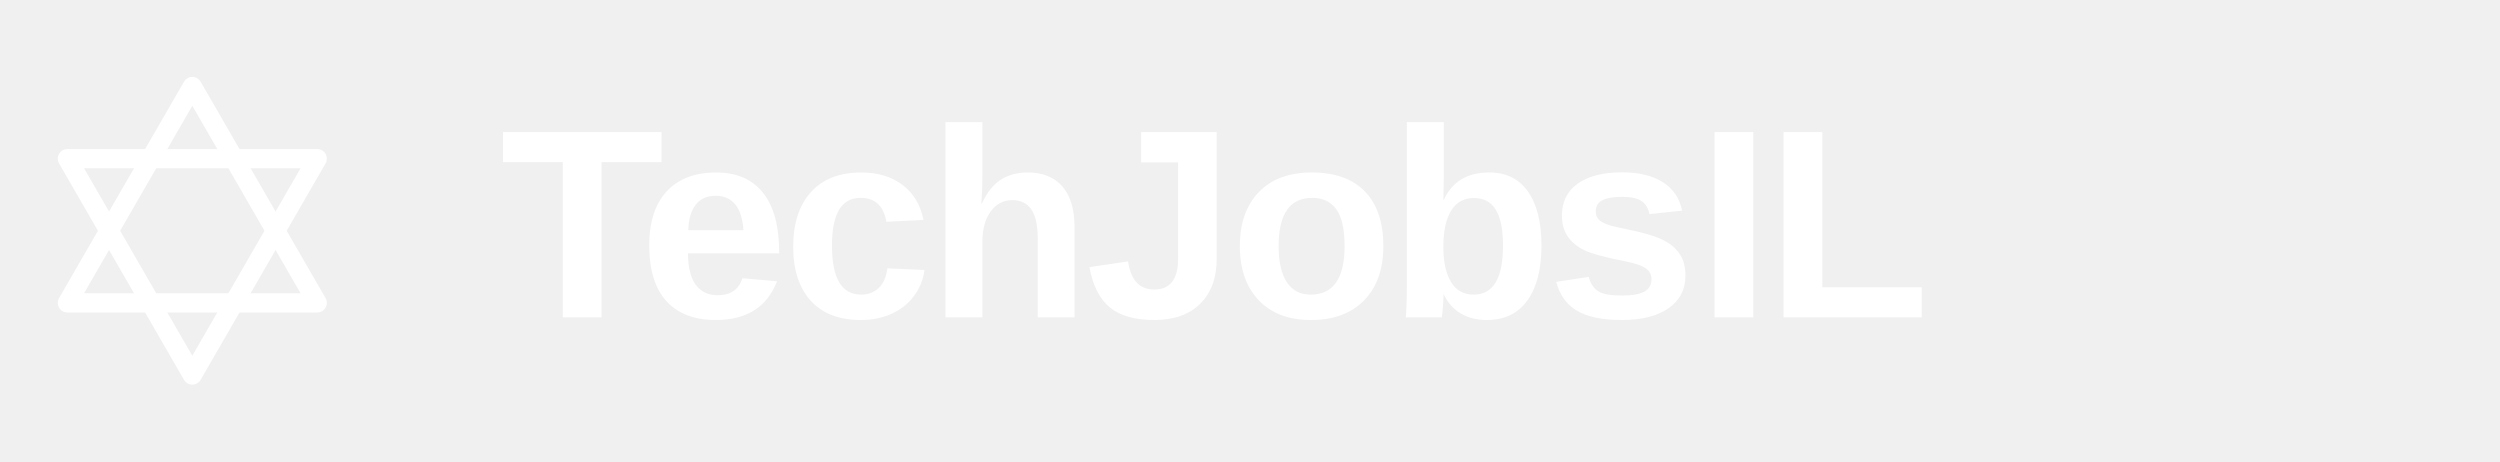
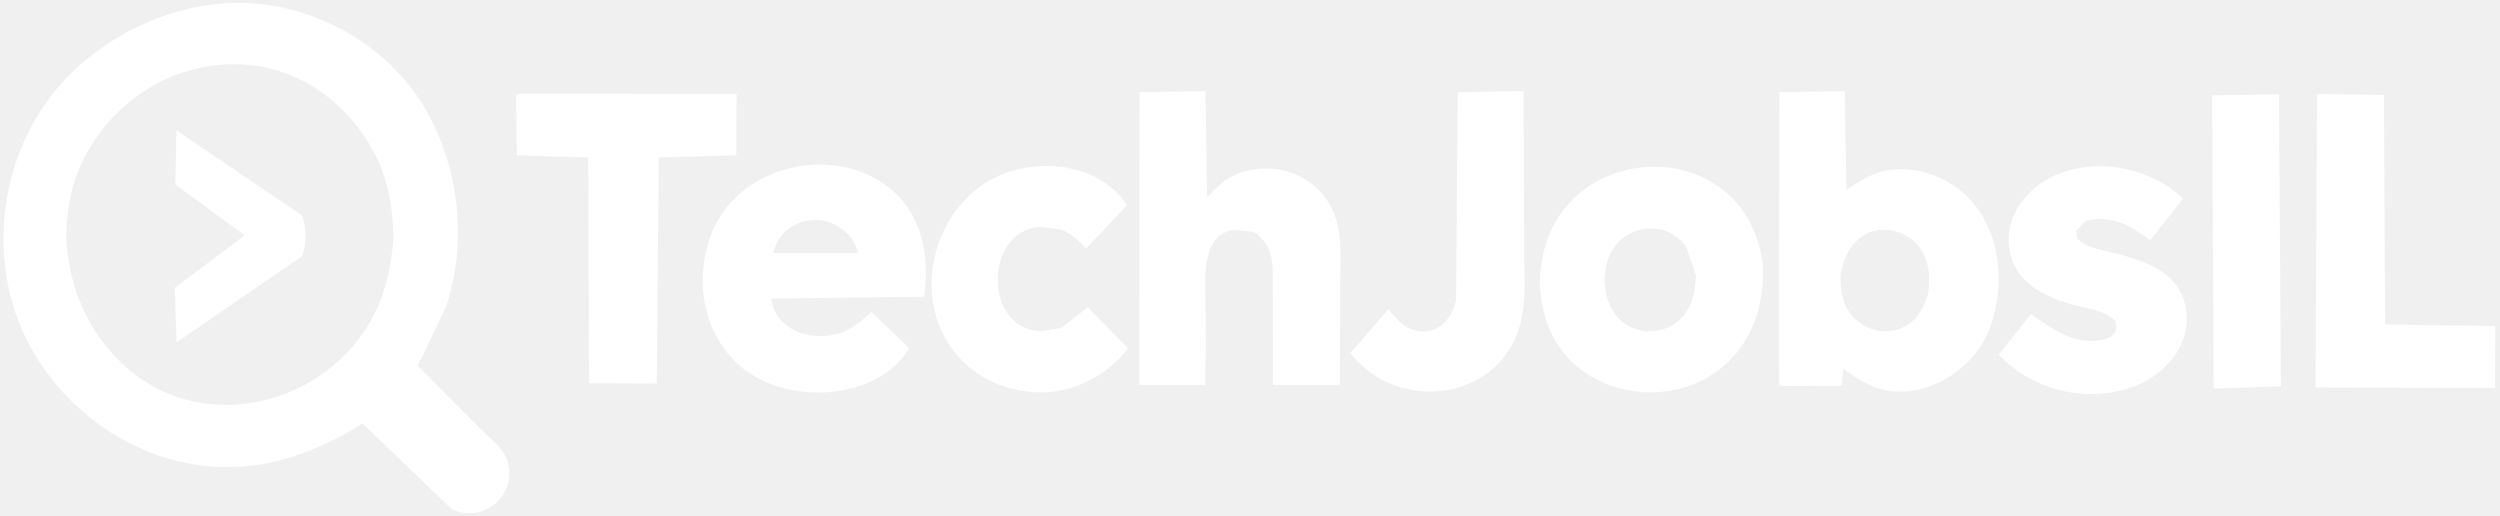
- <svg xmlns="http://www.w3.org/2000/svg" width="260" height="48" viewBox="0 0 260 48">
-   <g transform="translate(0 4)">
-     <g fill="none" stroke="#FFFFFF" stroke-width="2" stroke-linejoin="round">
-       <path d="M20 5 32.99 27.5H7.01Z" />
-       <path d="M20 35 7.01 12.5h25.98Z" />
-     </g>
-   </g>
-   <text x="52" y="33" fill="#FFFFFF" font-family="Arial, Helvetica, sans-serif" font-size="28" font-weight="700" letter-spacing="-0.6">TechJobs<tspan fill="#FFFFFF">IL</tspan>
-   </text>
+ <svg xmlns="http://www.w3.org/2000/svg" width="1572" height="324" viewBox="16 107 1572 324">
+   <path fill="#FFFFFF" fill-rule="evenodd" d="     M278.7 337L320 378.46C325.62 383.99 332.61 389.07 335.06 397C341.6 418.18 320.13 436.65 300 427.12L244 373.3C212.09 393.27 177.37 405.18 139 399.22C123.72 396.85 108.49 391.65 95 384.36C71.08 371.43 51.28 352.45 37.33 329C7.86 279.43 13.2 212.78 48 167.44C74.01 133.56 117.55 110.87 160 108.91C211.45 106.55 263.62 135.82 287.04 182C305.42 218.25 309.3 261.25 296.44 300L278.7 337Z     M57.57 256C57.94 241.59 59.84 227.31 65.4 214C82.62 172.84 123.14 145.34 168 147.51C178.34 148.01 188.3 150.25 197.96 154C209.23 158.37 219.06 164.86 228 172.97C237.98 182.02 246.27 192.91 252.28 205C260.22 220.96 263.03 238.29 263.45 256C262.27 273.05 258.89 289.73 251.1 305C222.46 361.13 145.06 381.5 96 338.47C71.5 316.98 59.24 288.34 57.57 256Z     M126.2 223L169.88 255L125.89 288L127 322.25L206 268.04C208.89 260.18 208.69 250.37 206 242.56L127 188.99L126.2 223Z     M1407 167L1449 166.24L1450.24 350L1408 351.29L1407 167Z     M1473 166.12L1515 166.67L1515.76 311L1585 311.97L1584.88 351L1472 350.68L1473 166.12Z   " />
+   <path fill="#FFFFFF" fill-rule="evenodd" d="     M341 204.67L385.89 206L386.41 348L429 348.21L430.19 206L479 204.59L479.13 166L342 165.92L340.52 167L341 204.67Z     M587.74 326L564 303.17C557.66 308.95 551.42 314.41 543 316.83C525.38 321.89 503.35 314.45 501 294.74L597 293.6C600.56 269.54 596.52 243.52 577 226.66C541.44 195.94 478.38 210.69 462.55 256C452.81 283.87 457.99 315.49 480 335.93C508.19 362.1 567.06 360.18 587.74 326Z     M502.2 266C504.11 259.96 506.55 254.64 512 250.73C528.39 238.97 550.81 247.43 555.63 266L502.2 266Z     M725.28 326L700 300.21L683 313.27L671 315.26C634.37 314.8 634.22 252.31 670 249.59L683 251.31C689.62 253.73 694.14 258.29 699 263.22L724.76 236C704.46 205.47 655.86 204.39 629 226.8C597.79 252.83 591.1 303.73 621 333.74C629 341.77 638.13 347.34 649 350.52C660.9 354.01 673.87 354.95 686 351.86C701.73 347.84 715.48 338.92 725.28 326Z     M732.31 349L773.88 349L774.17 328L774.13 311L774.09 299C774.1 283.9 770.42 254.35 792 251.6L804 252.71C817.18 261.03 816.33 272.53 816.35 287L816.45 349L858.45 349L858.76 283C858.71 269.35 860.11 254.97 855.18 242C845.69 217.08 817.4 206.65 793 216.74C785.46 219.86 780.57 225.45 775 231.02L774 164.31L732.58 165L732.31 349Z     M865.18 329C891.87 364.05 950.6 361.44 969.11 319C976.49 302.08 974.34 282.01 974.38 264L974 164.28L932.6 165L931.59 295C929.49 308.44 918.3 319.23 904 314.19C897.62 311.95 893.11 306.53 889 301.45L865.18 329Z     M984.23 287C984.27 270.36 987.87 254.75 997.61 241C1022.13 206.41 1075.84 201.56 1105.62 232C1116.49 243.12 1121.82 256.95 1124.43 272C1125.56 295.91 1119.93 318.02 1102.17 335C1073.17 362.73 1021.92 359.31 997.84 327C989.06 315.22 985.31 301.41 984.23 287Z     M1024.81 283C1025.32 290.95 1026.96 298.48 1031.89 305C1042.5 319.02 1064.33 318.48 1075.01 305C1080.71 297.8 1081.98 288.87 1082.44 280L1076.16 262C1065.11 246.64 1042.57 247.09 1031.34 262C1026.66 268.22 1025.37 275.47 1024.81 283Z     M1136 349.72L1174 349.6L1175 338.47C1181.68 343.99 1188.2 348.21 1196.56 351C1224.71 360.38 1257.75 339.73 1267.35 313C1280.26 277.06 1270.61 231.98 1232 217.27C1224.62 214.46 1216.98 213.11 1209 213.4C1196.43 213.88 1186.66 219.94 1177 226.4L1176 164.32L1134.85 165L1134.54 287L1134.54 325L1134.7 349L1136 349.72Z     M1173.31 280C1173.31 288.04 1173.98 296.13 1178.67 303C1186.93 315.12 1203.48 319.36 1215.97 311C1222.66 306.52 1225.85 299.23 1228.37 292C1229.7 282.81 1229.58 274.42 1225.2 266C1218.34 252.81 1199.58 246.79 1187 255.54C1178.58 261.4 1175.03 270.31 1173.31 280Z     M1272.81 330L1293 304.59C1308.25 314.36 1319.9 324.67 1340 320.35C1343.47 318.83 1345.47 317.72 1346.69 314L1346.27 309C1338.95 301.49 1327.73 301.01 1318 298.21C1302.1 293.64 1285.24 285.36 1280.46 268C1273.93 244.29 1290.81 223.54 1312 215.7C1337.42 206.28 1369.64 213.14 1388.72 232L1368 258.08C1355.68 248.66 1344.03 242.23 1328 245.68L1321.51 252L1322 256.89C1329.04 263.72 1338.8 264.19 1348 266.72C1364.75 271.34 1383.54 277.46 1389.27 296C1397.21 321.7 1377.31 344.38 1354 351.39C1324.92 360.13 1293.45 351.68 1272.81 330Z   " />
</svg>
